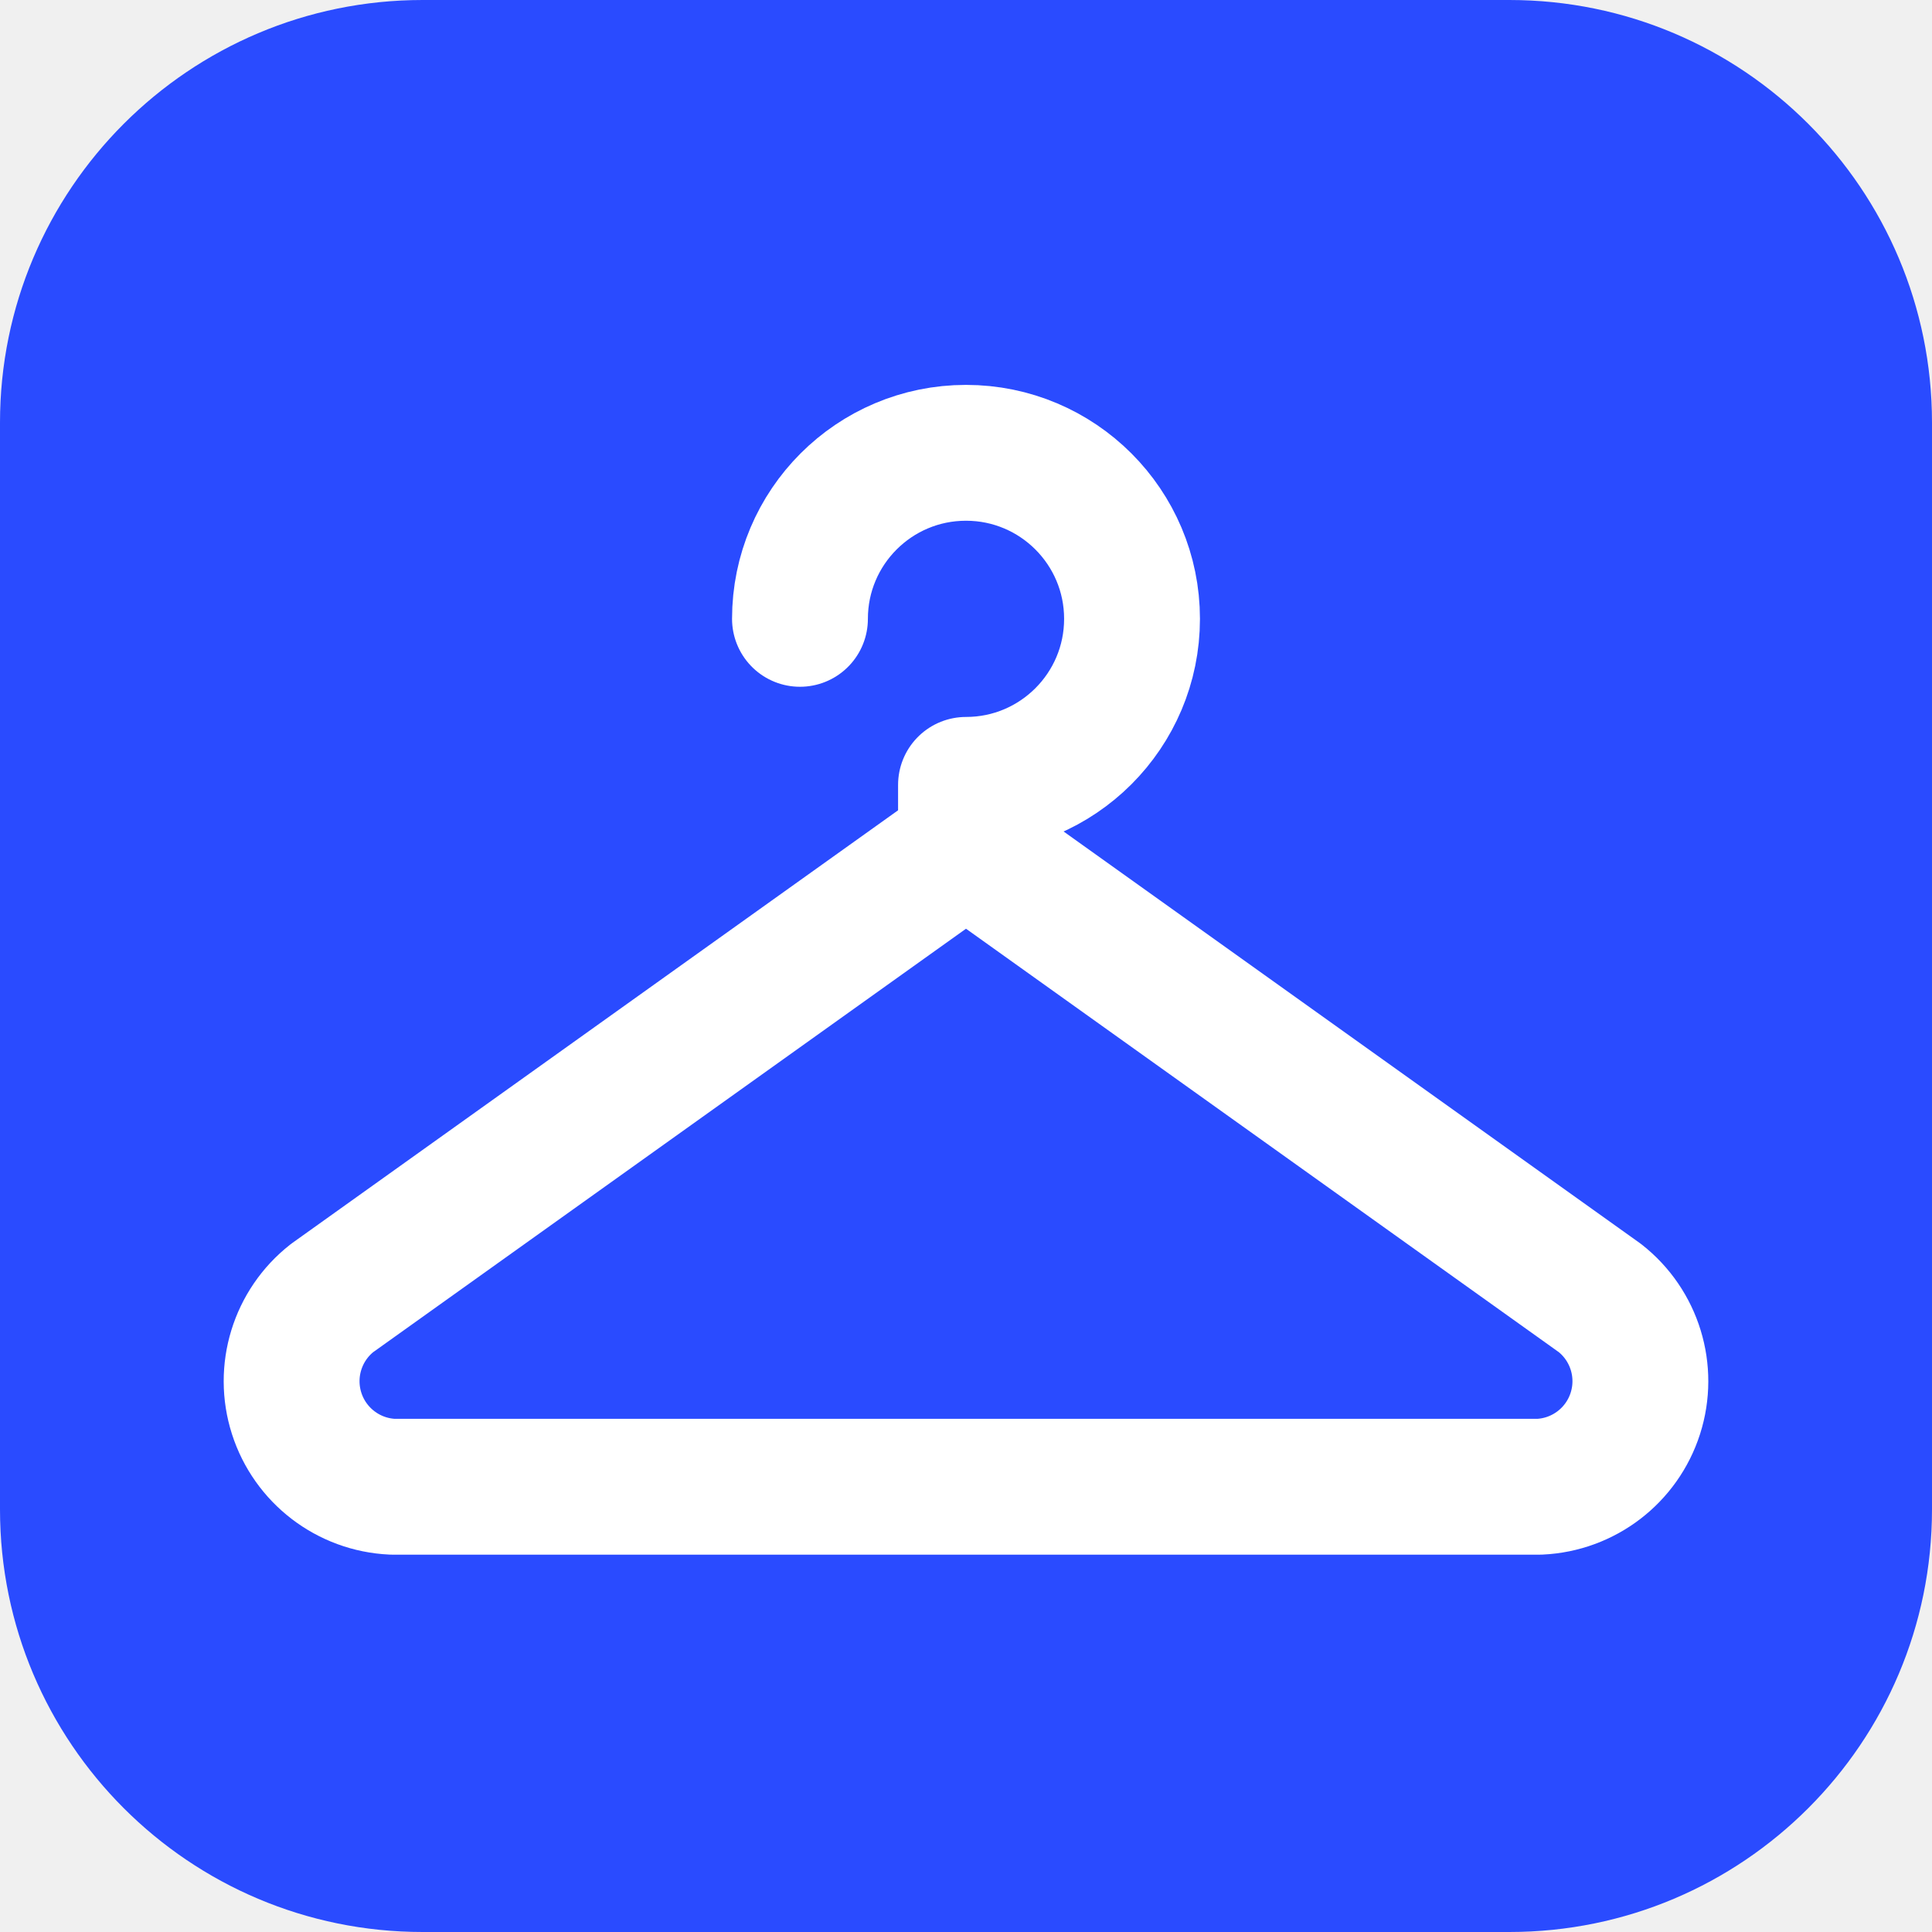
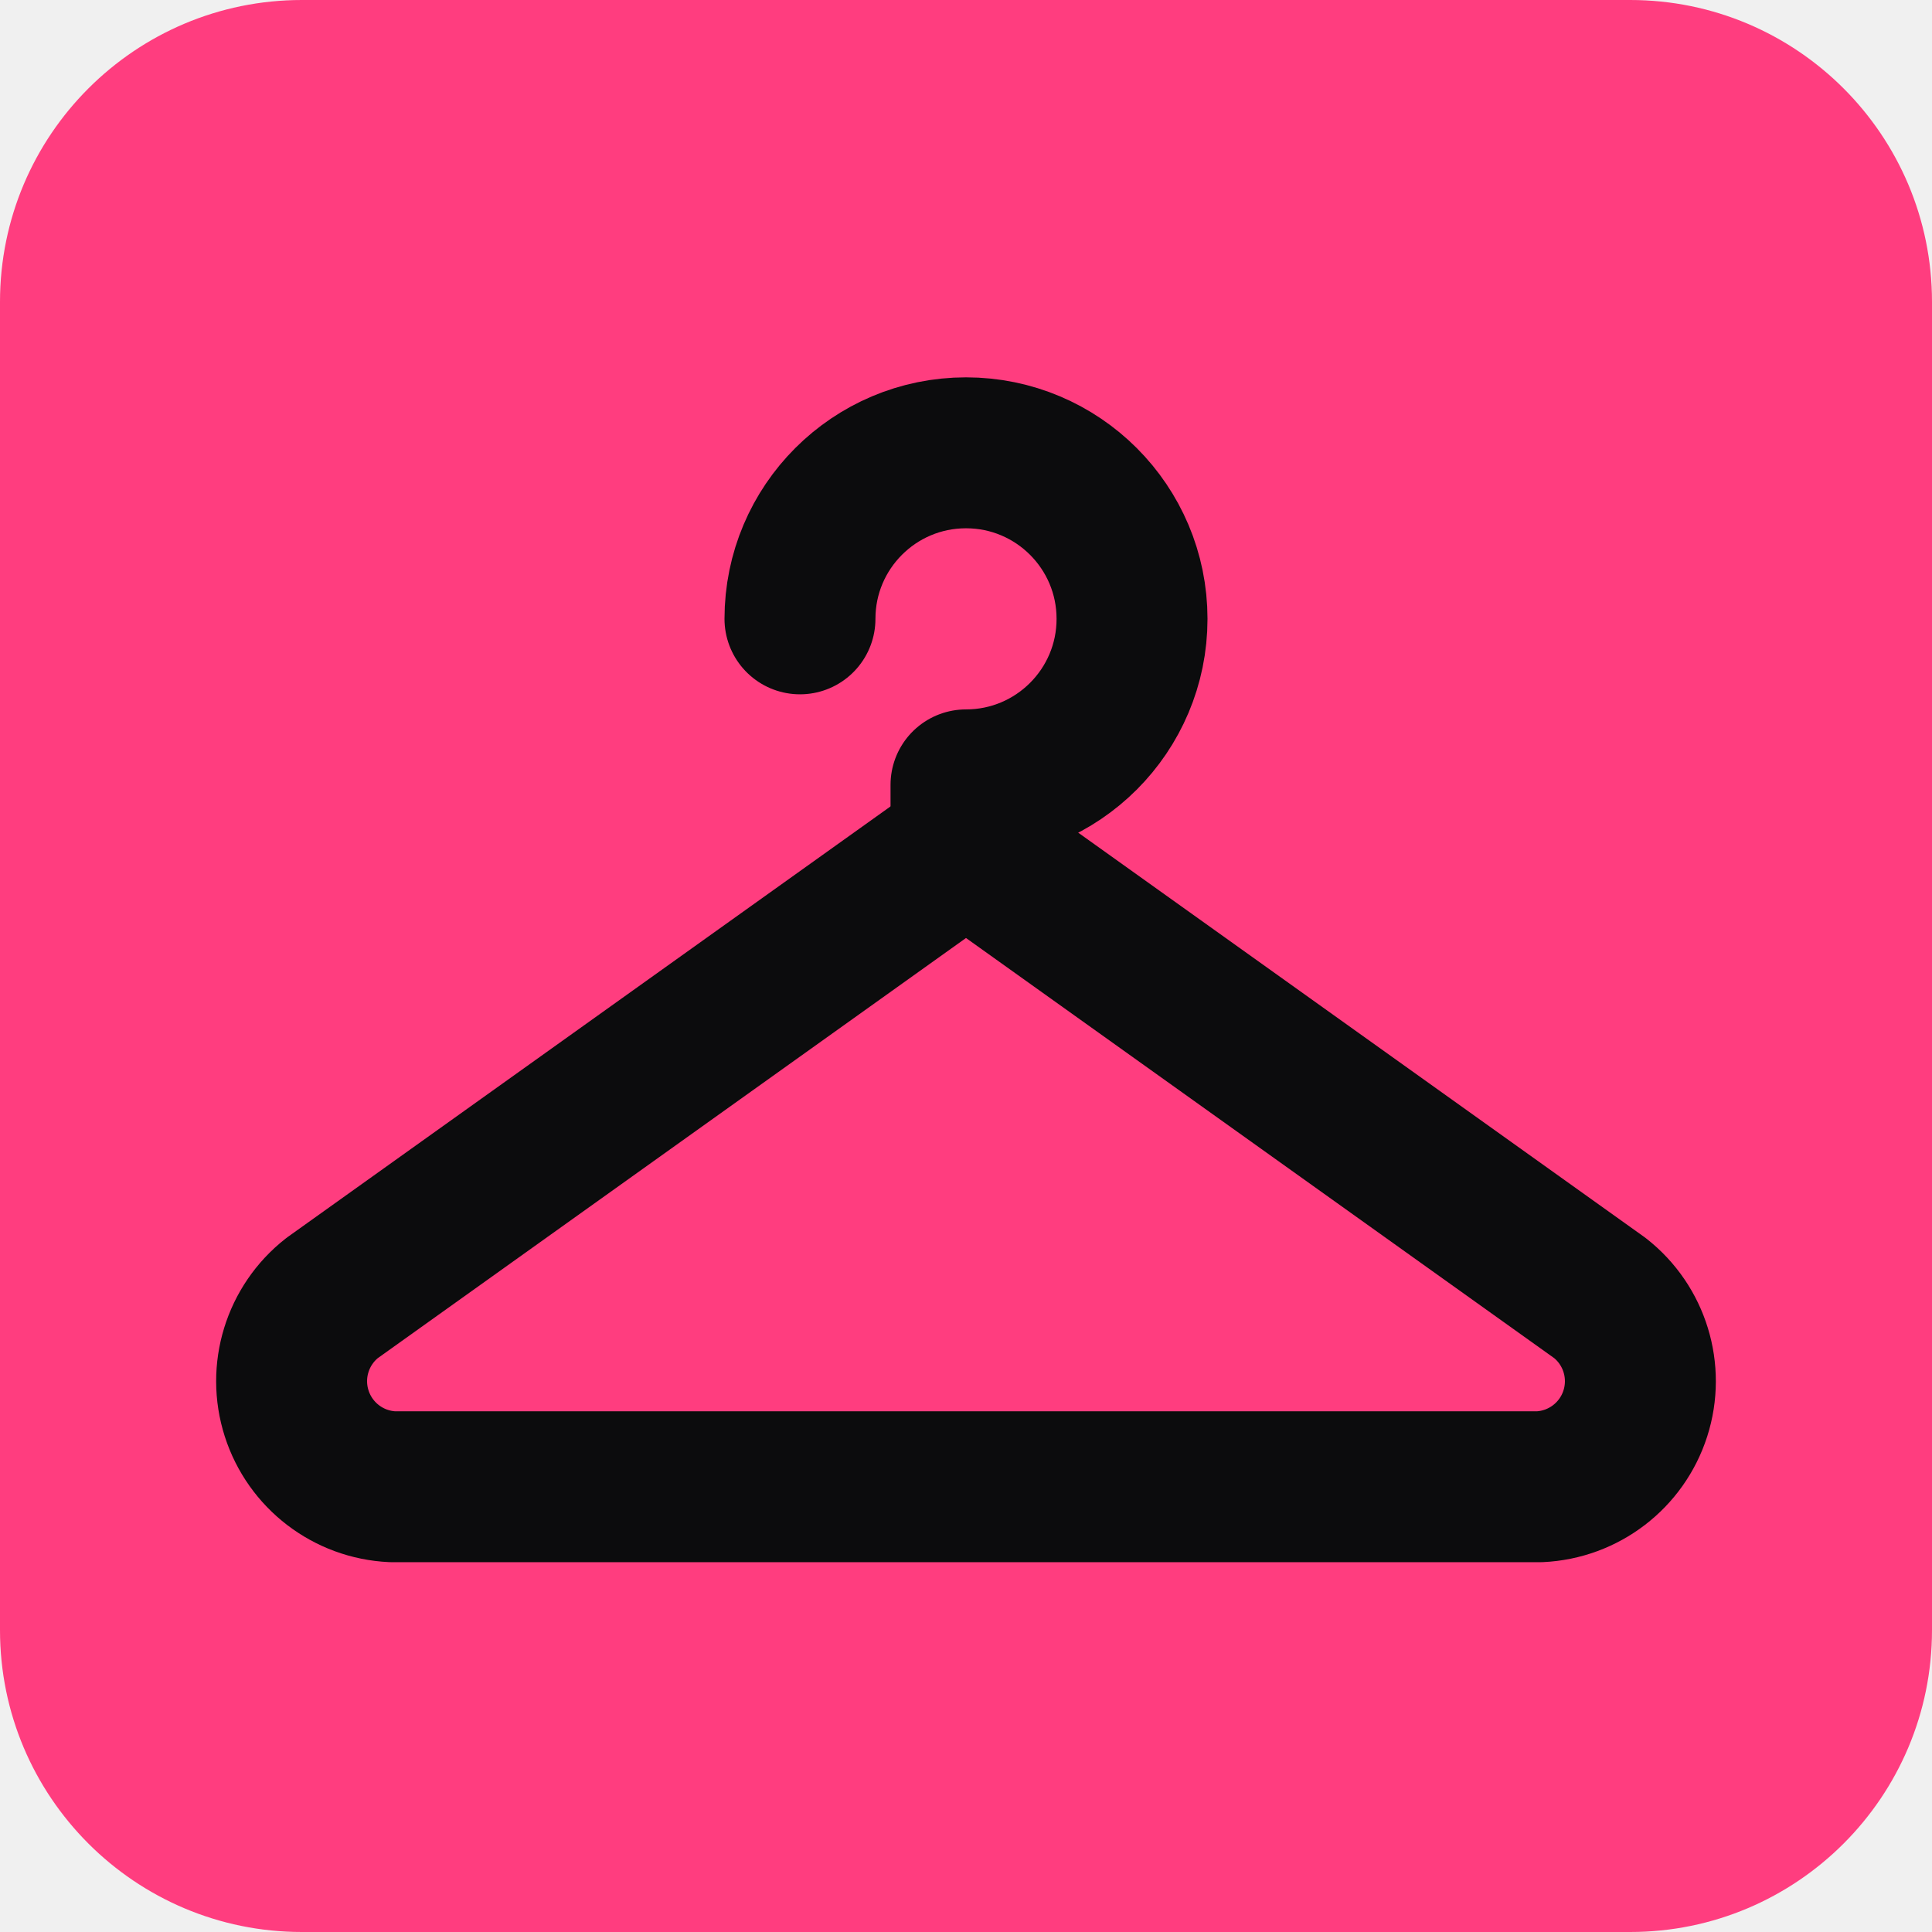
<svg xmlns="http://www.w3.org/2000/svg" viewBox="0 0 128 128">
-   <rect width="128" height="128" rx="28" fill="#2a4bff" />
-   <g fill="none" stroke="#fff" stroke-width="9" stroke-linecap="round" stroke-linejoin="round">
+   <rect width="128" height="128" rx="20" fill="#ff3d7f" />
+   <g fill="none" stroke="#0c0c0d" stroke-width="10" stroke-linecap="round" stroke-linejoin="round">
    <path d="M64 56v-4a11 11 0 1 0-11-11" />
    <path d="M64 56 22 86a7 7 0 0 0 4 12.5h76a7 7 0 0 0 4-12.5L64 56Z" />
  </g>
</svg>
